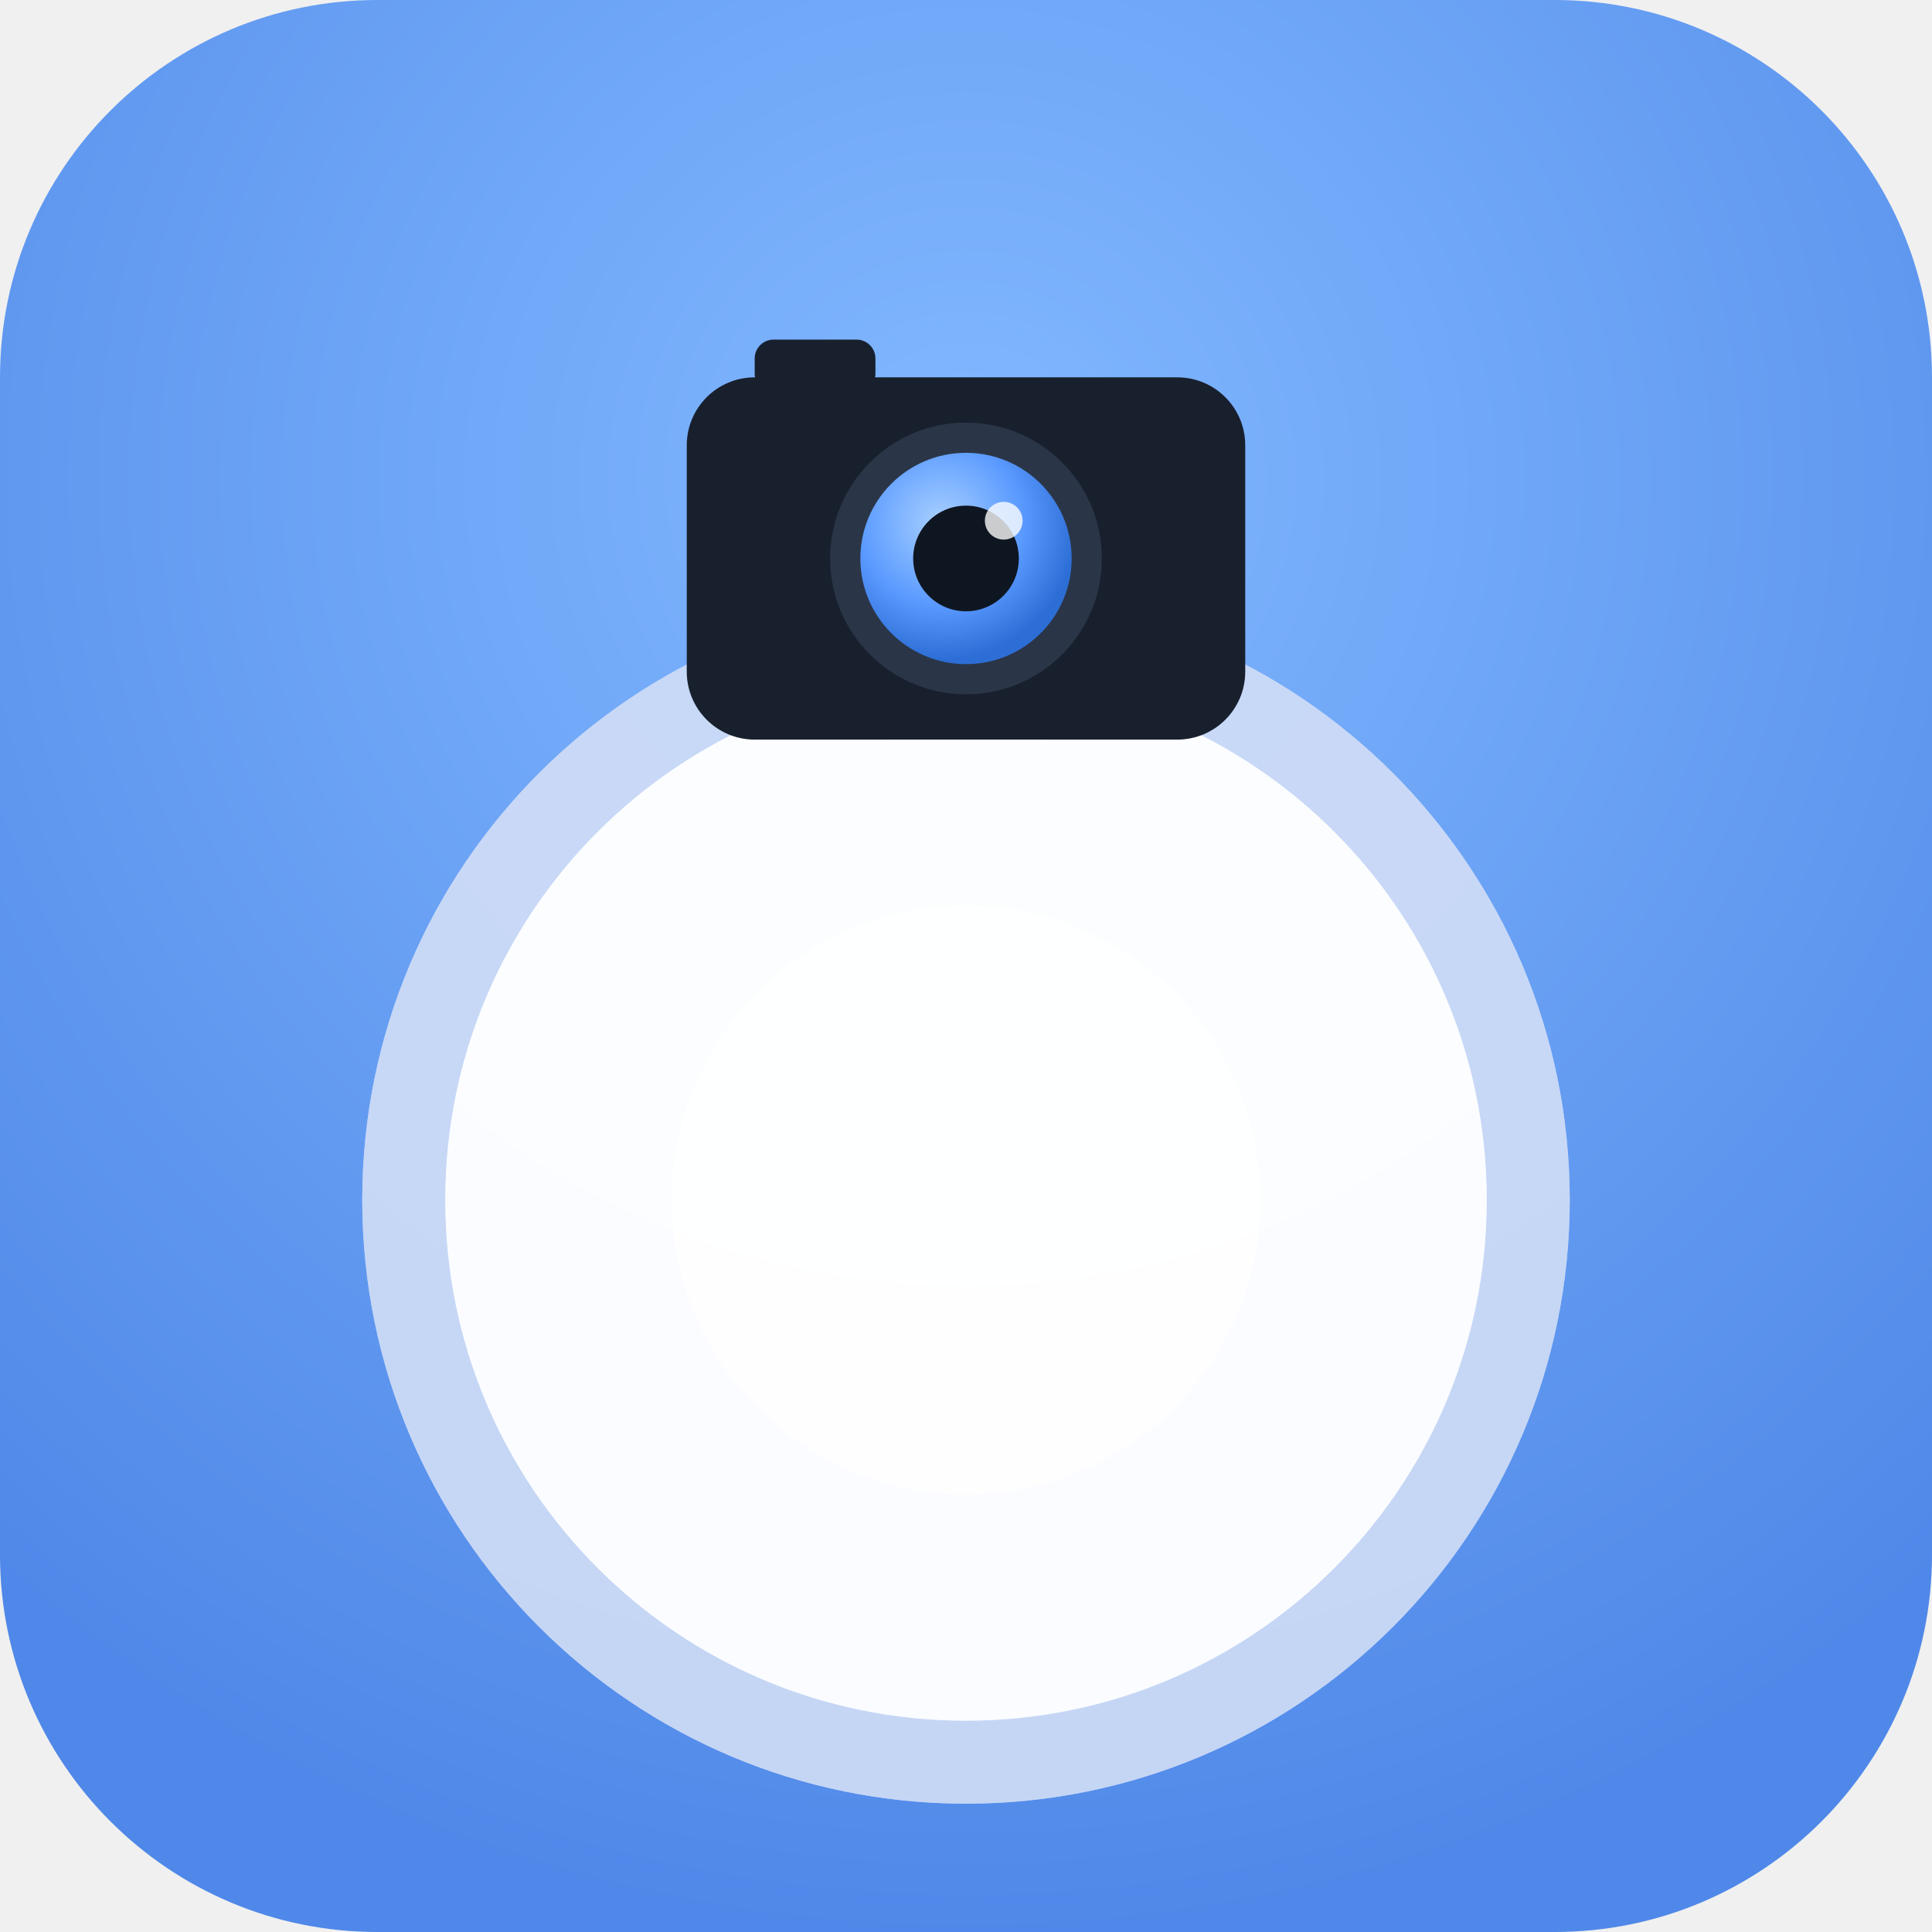
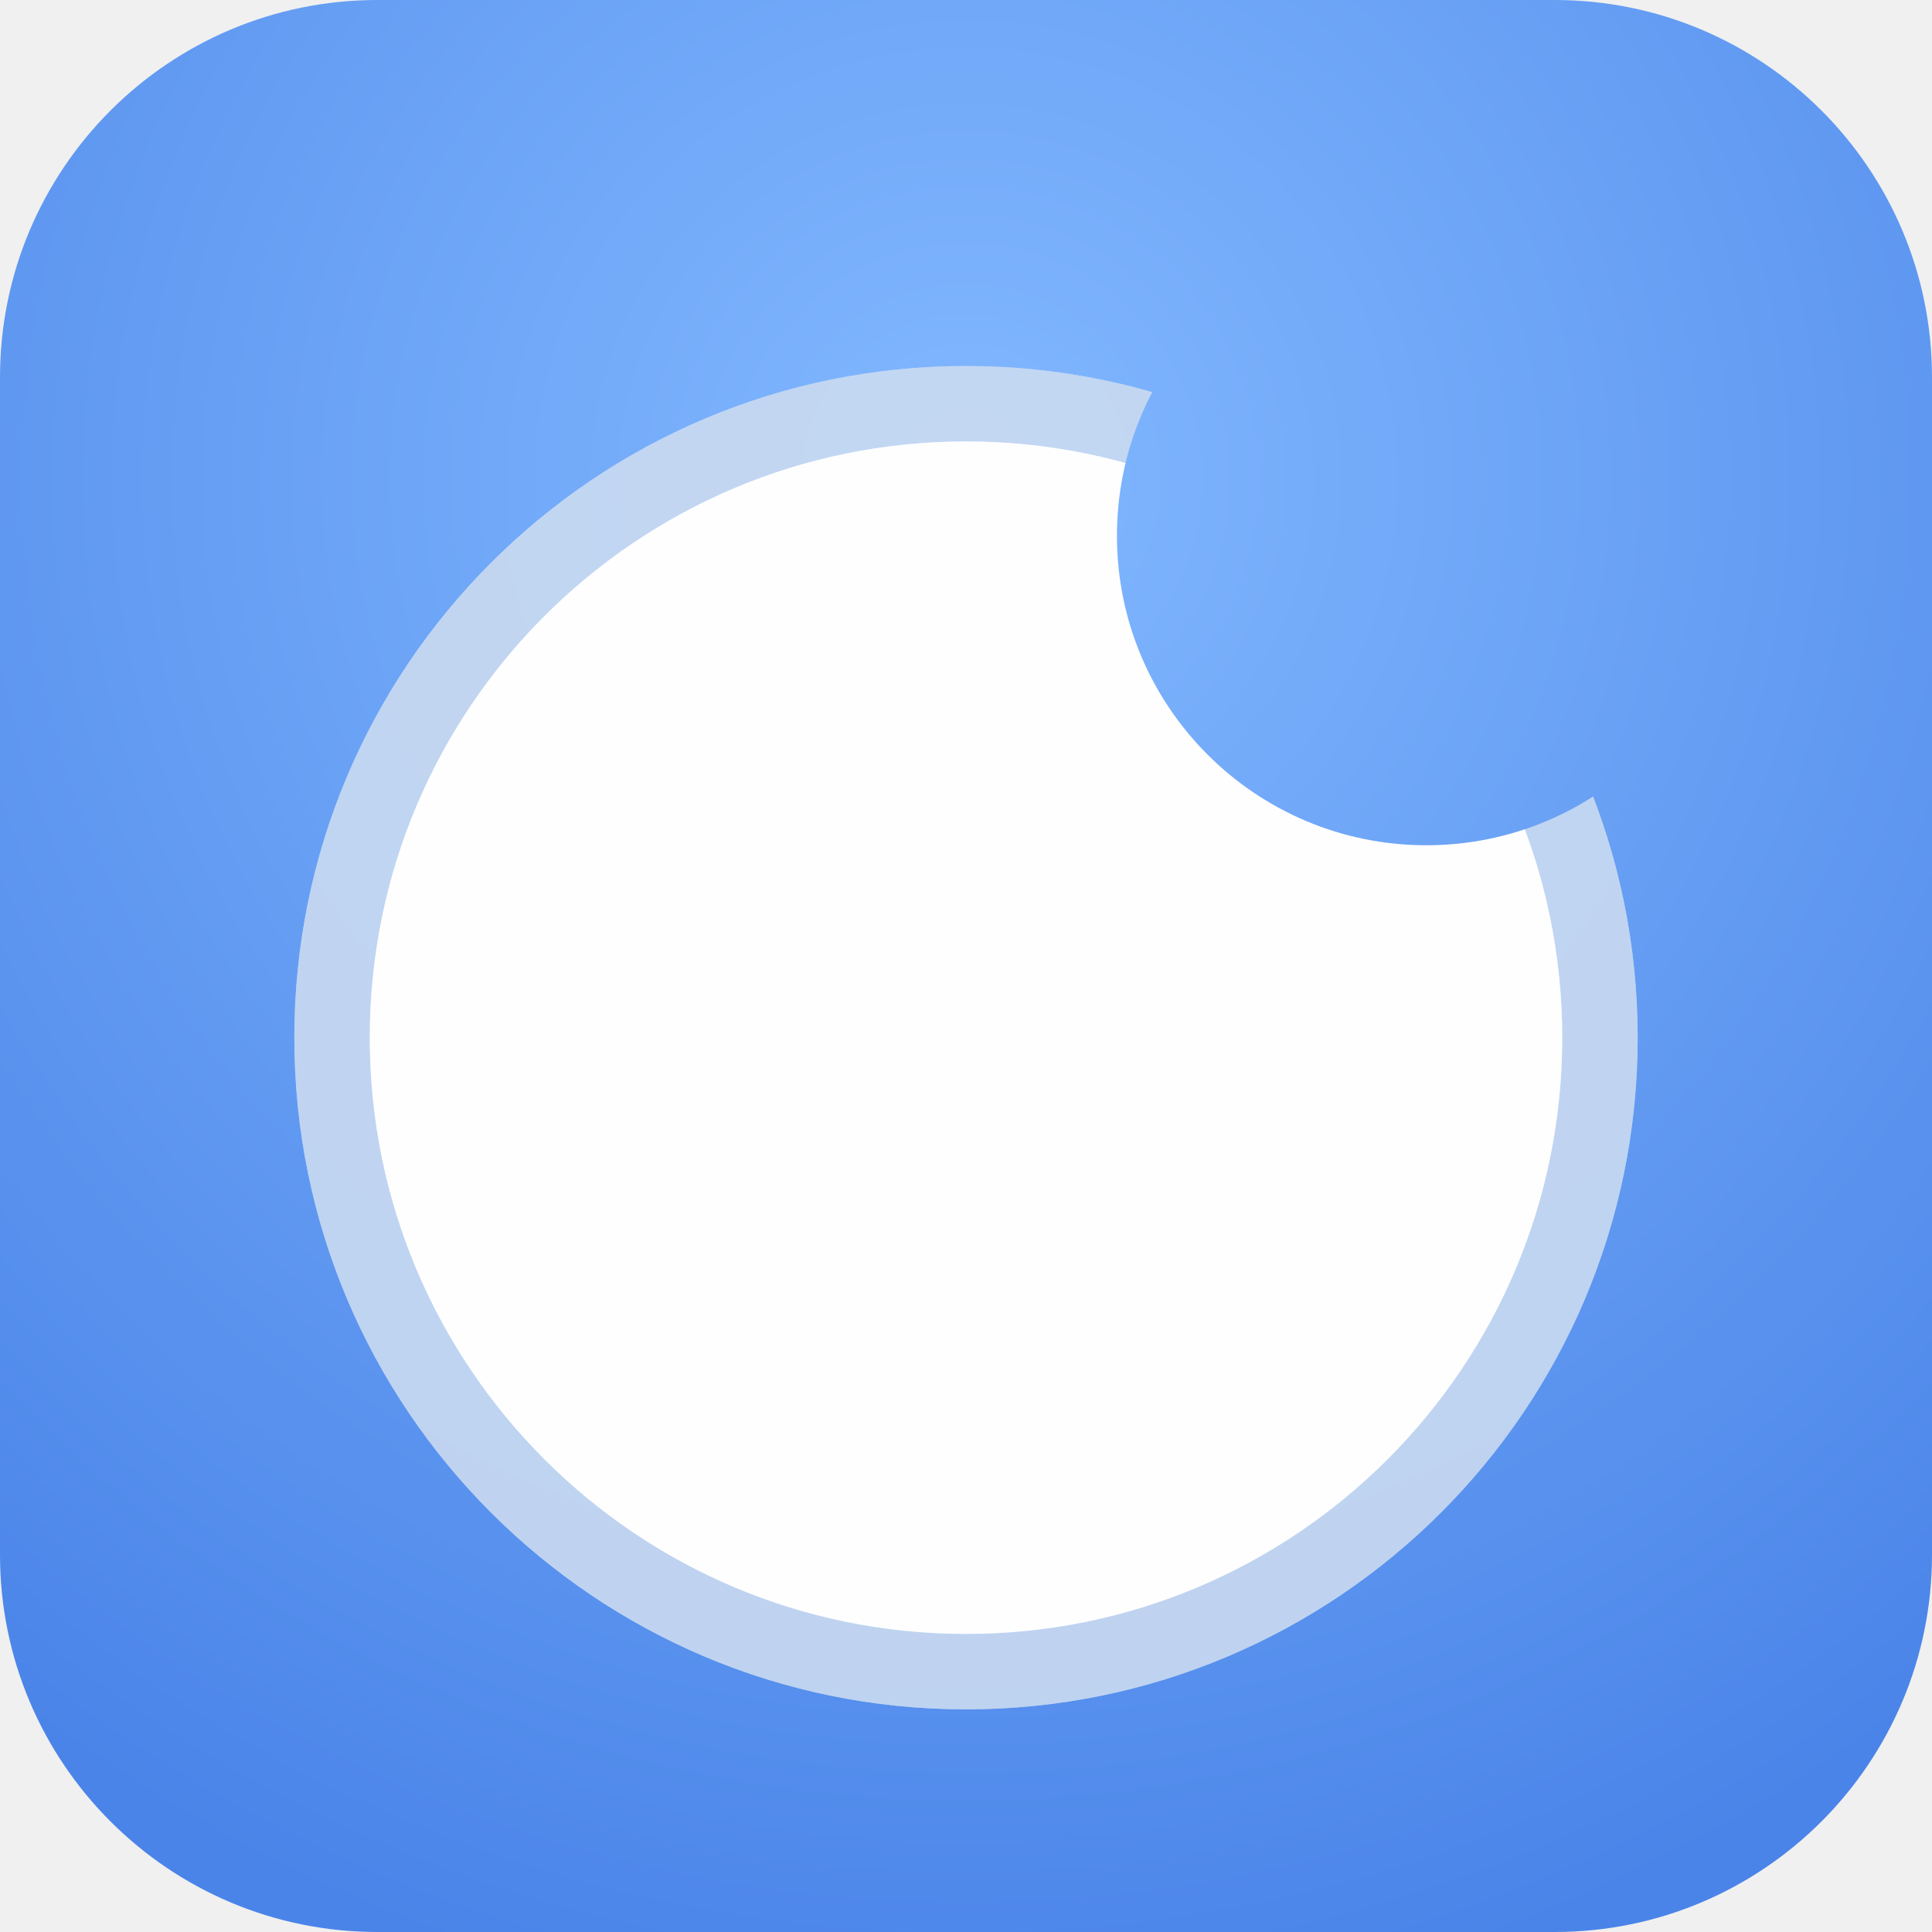
<svg xmlns="http://www.w3.org/2000/svg" width="512" height="512" viewBox="0 0 512 512">
  <defs>
-     <radialGradient id="bg" cx="50%" cy="25%" r="75%">
+     <radialGradient id="bg" cx="50%" cy="25%" r="80%">
      <stop offset="0%" stop-color="#82B8FF" />
-       <stop offset="100%" stop-color="#4F88E8" />
+       <stop offset="100%" stop-color="#4A84E8" />
    </radialGradient>
-     <radialGradient id="lens" cx="38%" cy="33%" r="65%">
-       <stop offset="0%" stop-color="#A8D0FF" />
-       <stop offset="60%" stop-color="#5A9AFF" />
-       <stop offset="100%" stop-color="#2D6ED6" />
-     </radialGradient>
+     <mask id="bite">
+       <rect width="512" height="512" fill="white" />
+       <circle cx="378" cy="142" r="82" fill="black" />
+     </mask>
  </defs>
  <rect width="512" height="512" fill="url(#bg)" rx="100" />
-   <circle cx="256" cy="318" r="160" fill="rgba(255,255,255,0.78)" />
-   <circle cx="256" cy="318" r="149" fill="none" stroke="rgba(180,200,240,0.55)" stroke-width="22" />
-   <circle cx="256" cy="318" r="138" fill="rgba(255,255,255,0.88)" />
-   <circle cx="256" cy="318" r="78" fill="rgba(255,255,255,0.80)" />
-   <rect x="200" y="90" width="32" height="14" rx="5" fill="#18202E" />
-   <rect x="182" y="100" width="148" height="96" rx="18" fill="#18202E" />
-   <circle cx="256" cy="148" r="36" fill="#2A3547" />
-   <circle cx="256" cy="148" r="28" fill="url(#lens)" />
-   <circle cx="256" cy="148" r="14" fill="#0E1622" />
-   <circle cx="266" cy="138" r="5" fill="rgba(255,255,255,0.78)" />
+   <g mask="url(#bite)">
+     <circle cx="256" cy="275" r="178" fill="rgba(255,255,255,0.80)" />
+     <circle cx="256" cy="275" r="168" fill="none" stroke="rgba(160,190,230,0.50)" stroke-width="20" />
+     <circle cx="256" cy="275" r="158" fill="rgba(255,255,255,0.95)" />
+   </g>
</svg>
